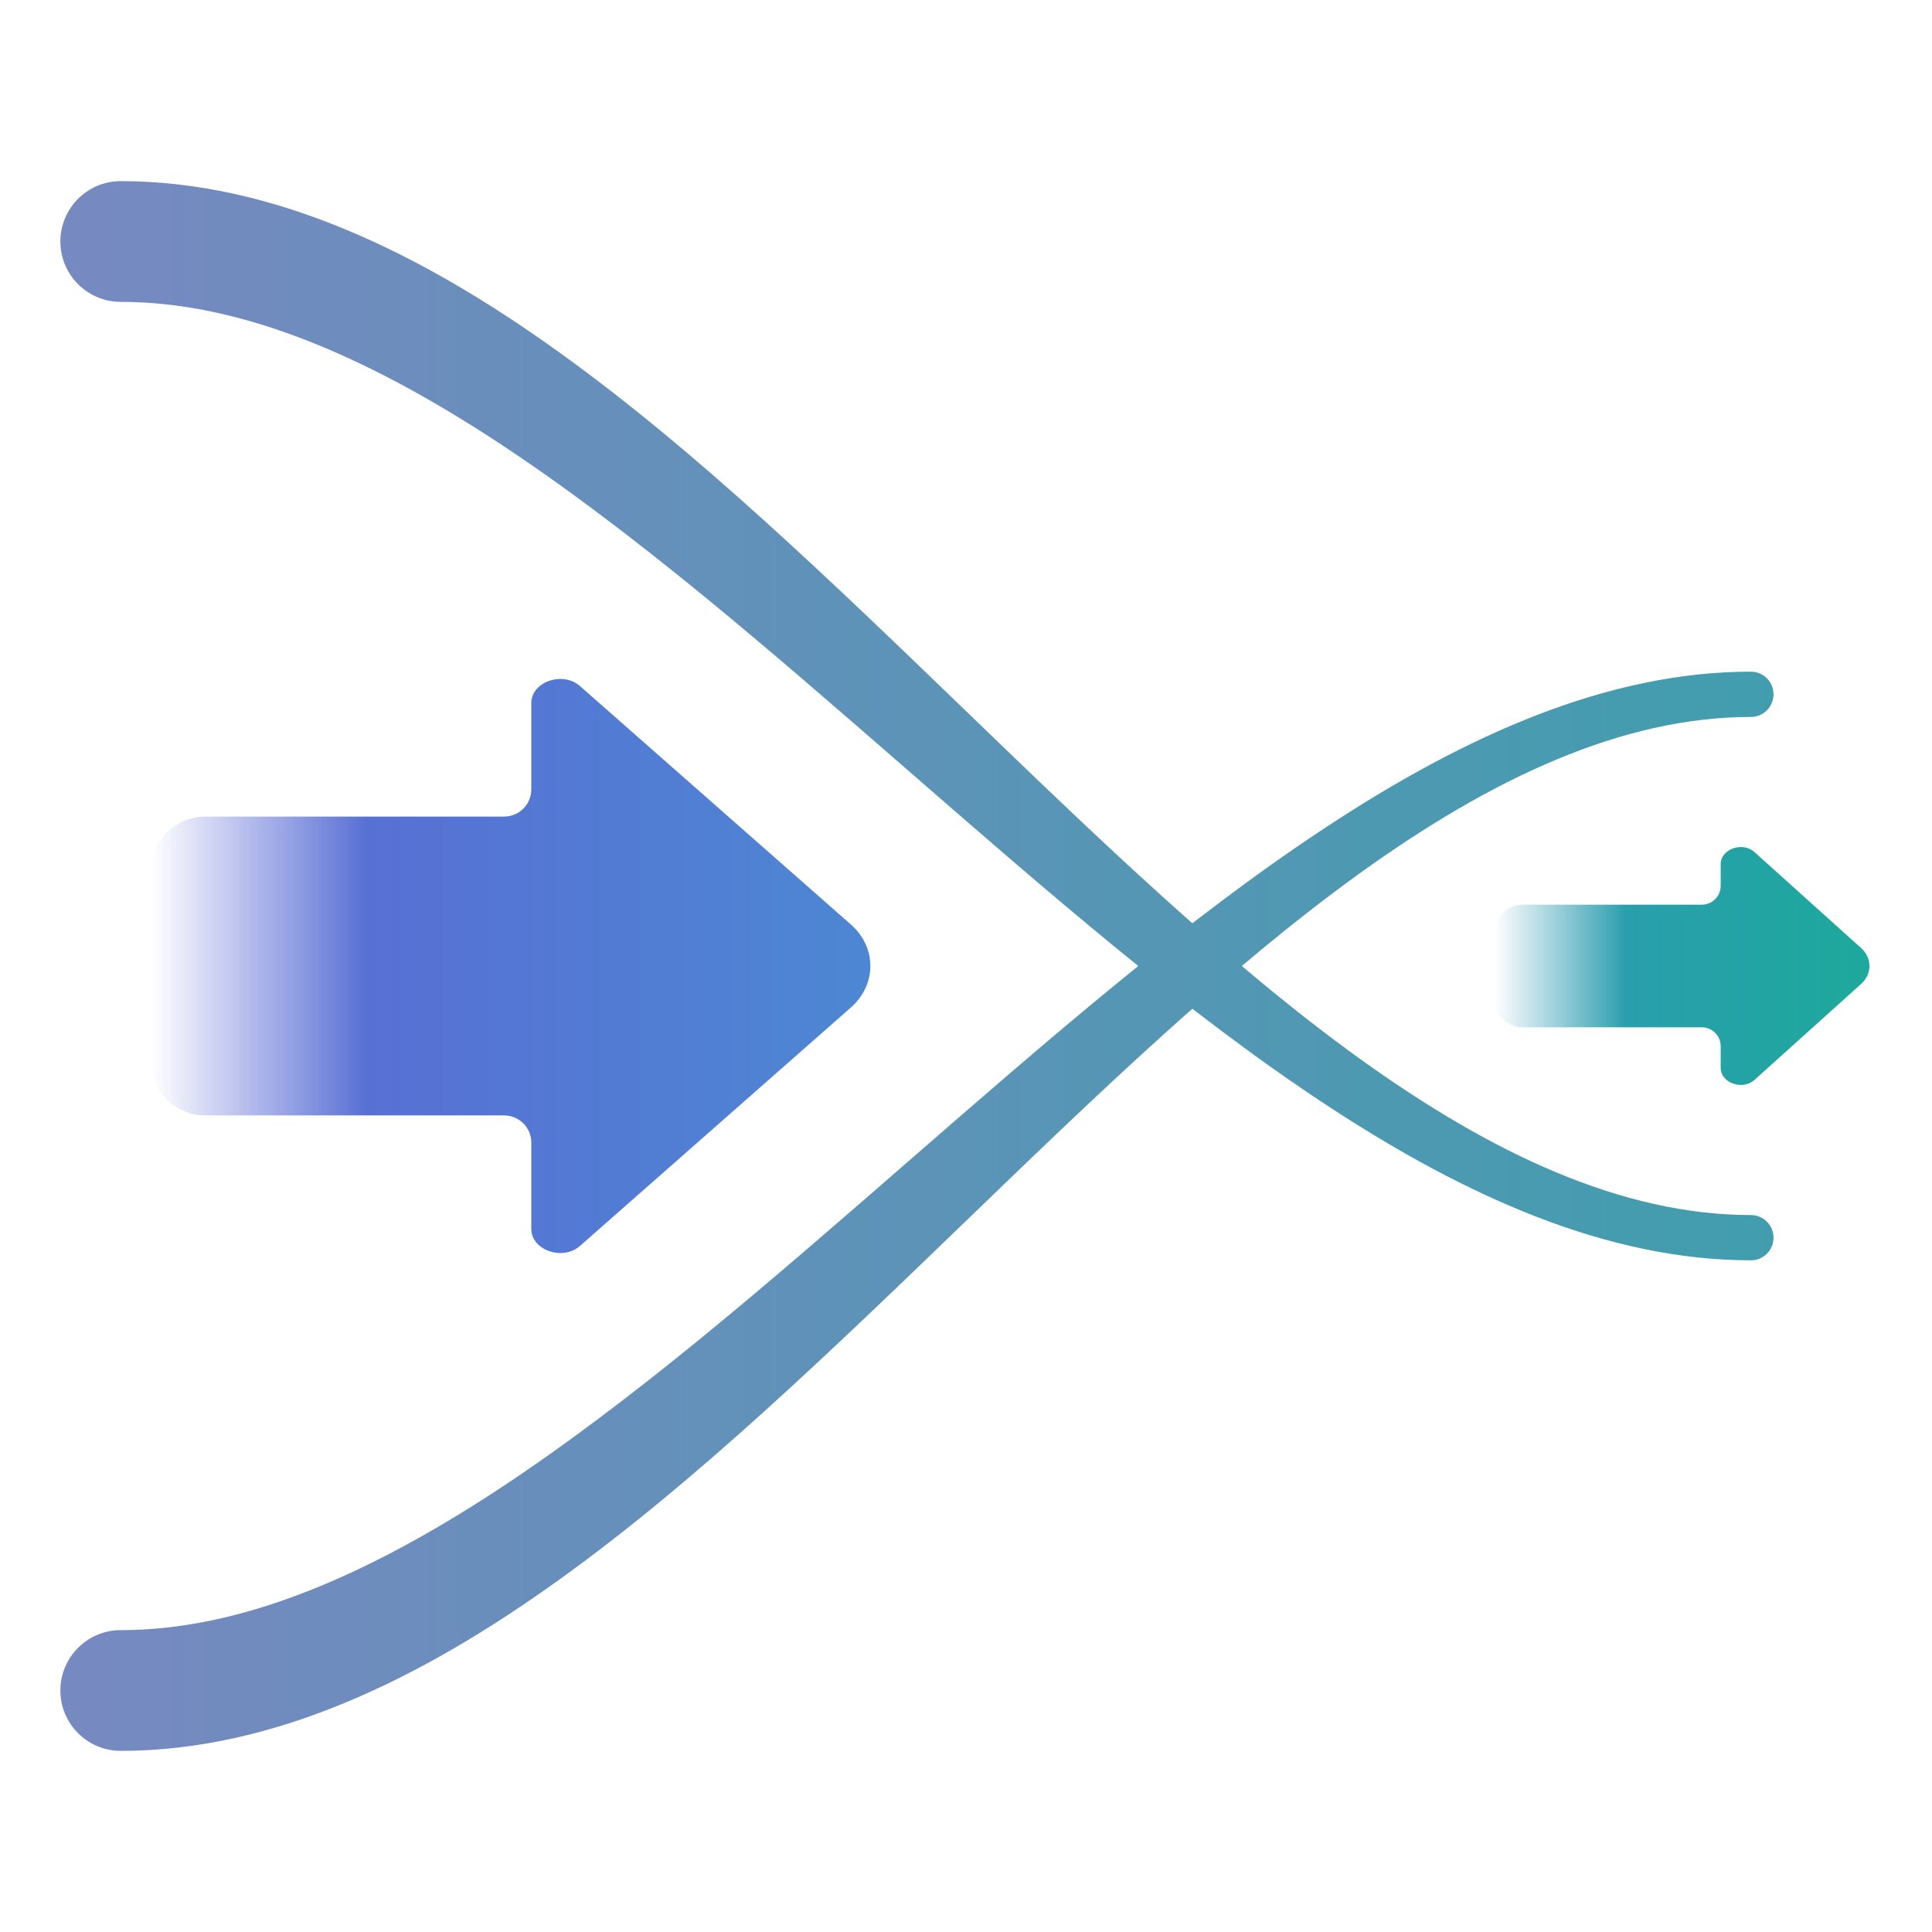
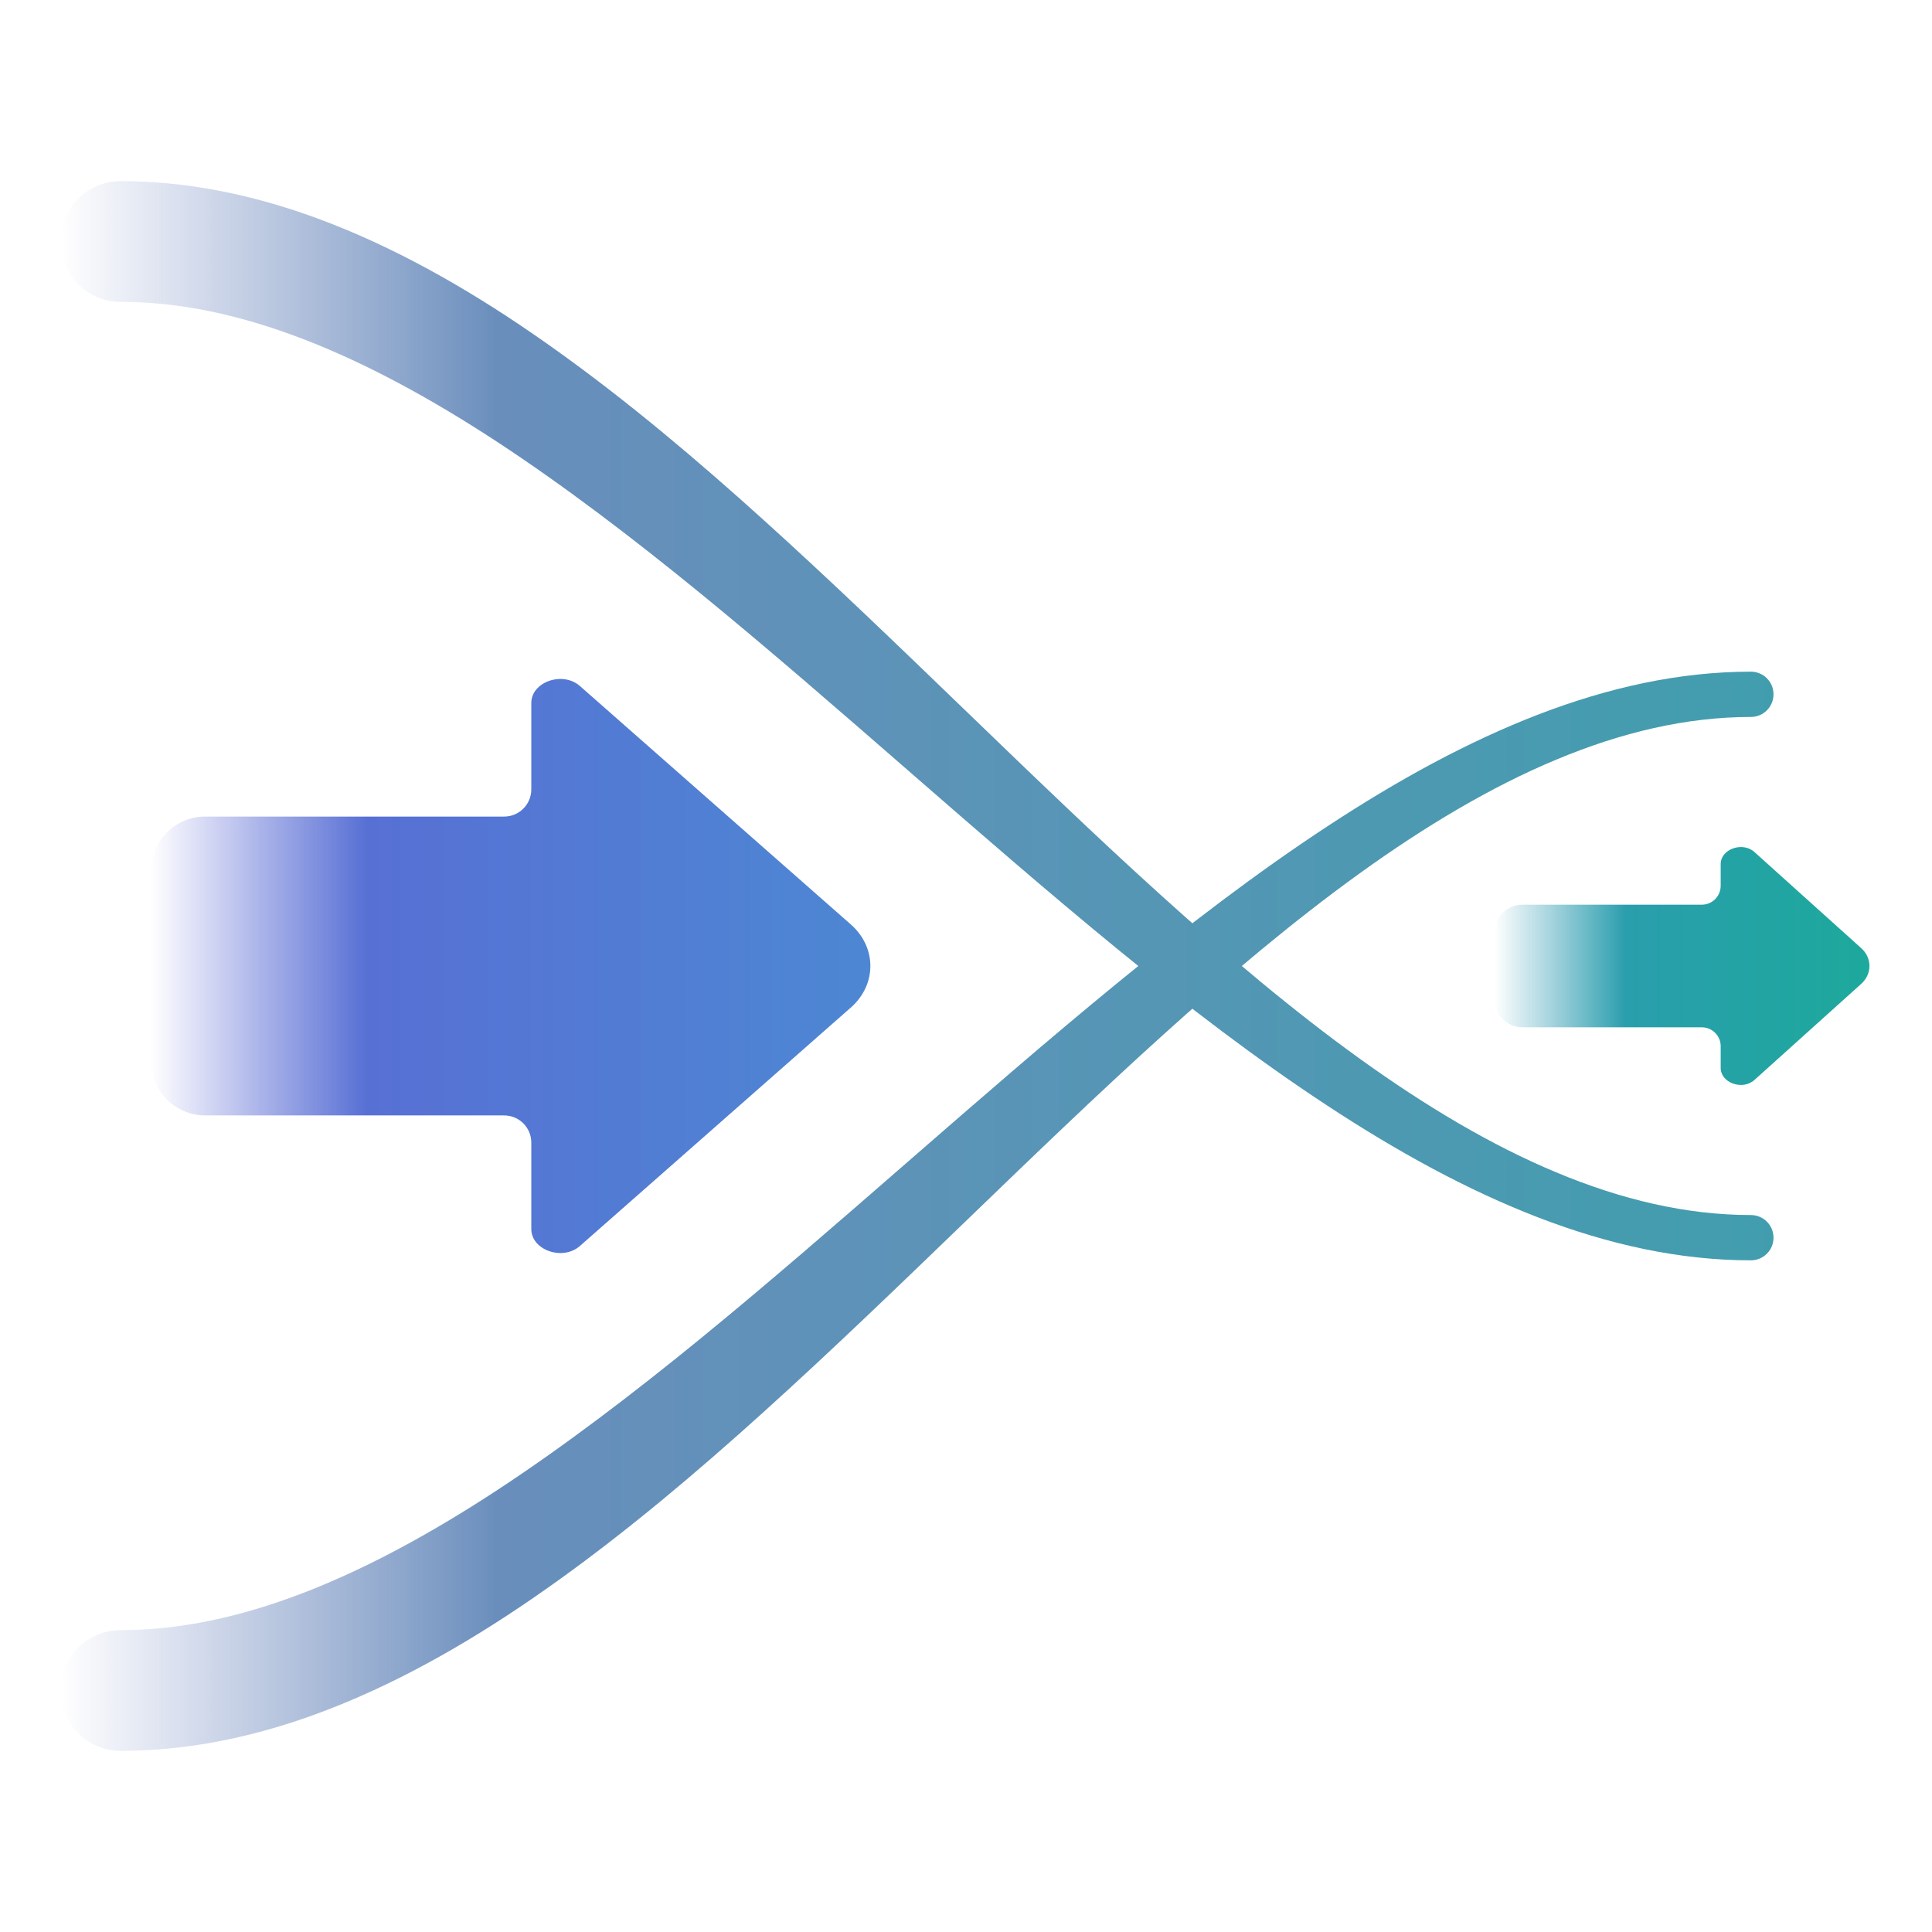
<svg xmlns="http://www.w3.org/2000/svg" width="1024" height="1024" viewBox="0 0 256 256" role="img" aria-labelledby="logo-title">
  <defs>
    <linearGradient id="input-flow" gradientUnits="userSpaceOnUse" x1="8" y1="128" x2="114" y2="128">
      <stop offset="0" stop-color="#5B66D5" stop-opacity="0" />
      <stop offset="0.3" stop-color="#5770D4" />
      <stop offset="1" stop-color="#4D87D3" />
    </linearGradient>
    <linearGradient id="funnel-flow" gradientUnits="userSpaceOnUse" x1="8" y1="128" x2="240" y2="128">
-       <stop offset="0" stop-color="#7789C1" />
+       <stop offset="0" stop-color="#7789C1" stop-opacity="0" />
+       <stop offset="0.25" stop-color="#698EBC" />
      <stop offset="1" stop-color="#409EAD" />
    </linearGradient>
    <linearGradient id="output-flow" gradientUnits="userSpaceOnUse" x1="160" y1="128" x2="240" y2="128">
      <stop offset="0" stop-color="#3098B5" stop-opacity="0" />
      <stop offset="0.35" stop-color="#299EAC" />
      <stop offset="1" stop-color="#1DA99C" />
    </linearGradient>
  </defs>
  <g id="input-arrow" transform="matrix(0.9 0 0 0.9 12.8 12.8)">
    <path fill="url(#input-flow)" d="M 16 106 L 60 106 C 62.21 106 64 104.21 64 102 L 64 89.28 C 64 86.13 68.68 84.55 71.18 86.8 L 111.04 121.88 C 114.88 125.25 114.88 130.75 111.04 134.12 L 71.18 169.2 C 68.68 171.45 64 169.87 64 166.72 L 64 154 C 64 151.79 62.21 150 60 150 L 16 150 C 11.58 150 8 146.42 8 142 L 8 114 C 8 109.58 11.58 106 16 106 Z" />
  </g>
  <g id="funnel-outline">
    <path id="funnel-cross-lower" fill="url(#funnel-flow)" d="M 16 232 C 26.22 232 36.24 229.58 45.9 225.55 C 55.56 221.53 64.91 215.92 74.09 209.32 C 83.27 202.73 92.27 195.15 101.18 187.1 C 110.1 179.05 118.93 170.53 127.72 162.05 C 136.51 153.57 145.25 145.13 153.99 137.24 C 162.72 129.35 171.44 122.01 180.14 115.74 C 188.85 109.47 197.54 104.27 206.2 100.66 C 214.85 97.04 223.46 95 232 95 C 233.66 95 235 93.66 235 92 C 235 90.34 233.66 89 232 89 C 222.54 89 213.15 91.09 203.8 94.69 C 194.46 98.29 185.15 103.4 175.86 109.51 C 166.56 115.61 157.28 122.71 148.01 130.29 C 138.75 137.87 129.49 145.93 120.28 153.95 C 111.07 161.97 101.9 169.95 92.82 177.37 C 83.73 184.79 74.73 191.64 65.91 197.43 C 57.09 203.21 48.44 207.91 40.1 211.1 C 31.76 214.3 23.78 216 16 216 C 11.58 216 8 219.58 8 224 C 8 228.42 11.58 232 16 232 Z" />
    <path id="funnel-cross-upper" fill="url(#funnel-flow)" d="M 16 24 C 26.22 24 36.24 26.42 45.9 30.45 C 55.56 34.47 64.91 40.08 74.09 46.68 C 83.27 53.27 92.27 60.85 101.18 68.9 C 110.1 76.95 118.93 85.47 127.72 93.95 C 136.51 102.43 145.25 110.87 153.99 118.76 C 162.72 126.65 171.44 133.99 180.14 140.26 C 188.85 146.53 197.54 151.73 206.2 155.34 C 214.85 158.96 223.46 161 232 161 C 233.66 161 235 162.34 235 164 C 235 165.66 233.66 167 232 167 C 222.54 167 213.15 164.91 203.8 161.31 C 194.46 157.71 185.15 152.6 175.86 146.49 C 166.56 140.39 157.28 133.29 148.01 125.71 C 138.75 118.13 129.49 110.07 120.28 102.05 C 111.07 94.03 101.9 86.05 92.82 78.63 C 83.73 71.21 74.73 64.36 65.91 58.57 C 57.09 52.79 48.44 48.09 40.1 44.9 C 31.76 41.7 23.78 40 16 40 C 11.58 40 8 36.42 8 32 C 8 27.58 11.58 24 16 24 Z" />
  </g>
  <g id="output-arrow" transform="matrix(0.625 0 0 0.625 98 48)">
    <path fill="url(#output-flow)" d="M 166 115 L 204 115 C 206.21 115 208 113.21 208 111 L 208 106.4 C 208 103.18 212.68 101.56 215.18 103.86 L 237.8 124.22 C 240.12 126.31 240.12 129.69 237.8 131.78 L 215.18 152.14 C 212.68 154.44 208 152.82 208 149.6 L 208 145 C 208 142.79 206.21 141 204 141 L 166 141 C 162.69 141 160 138.31 160 135 L 160 121 C 160 117.69 162.69 115 166 115 Z" />
  </g>
</svg>
